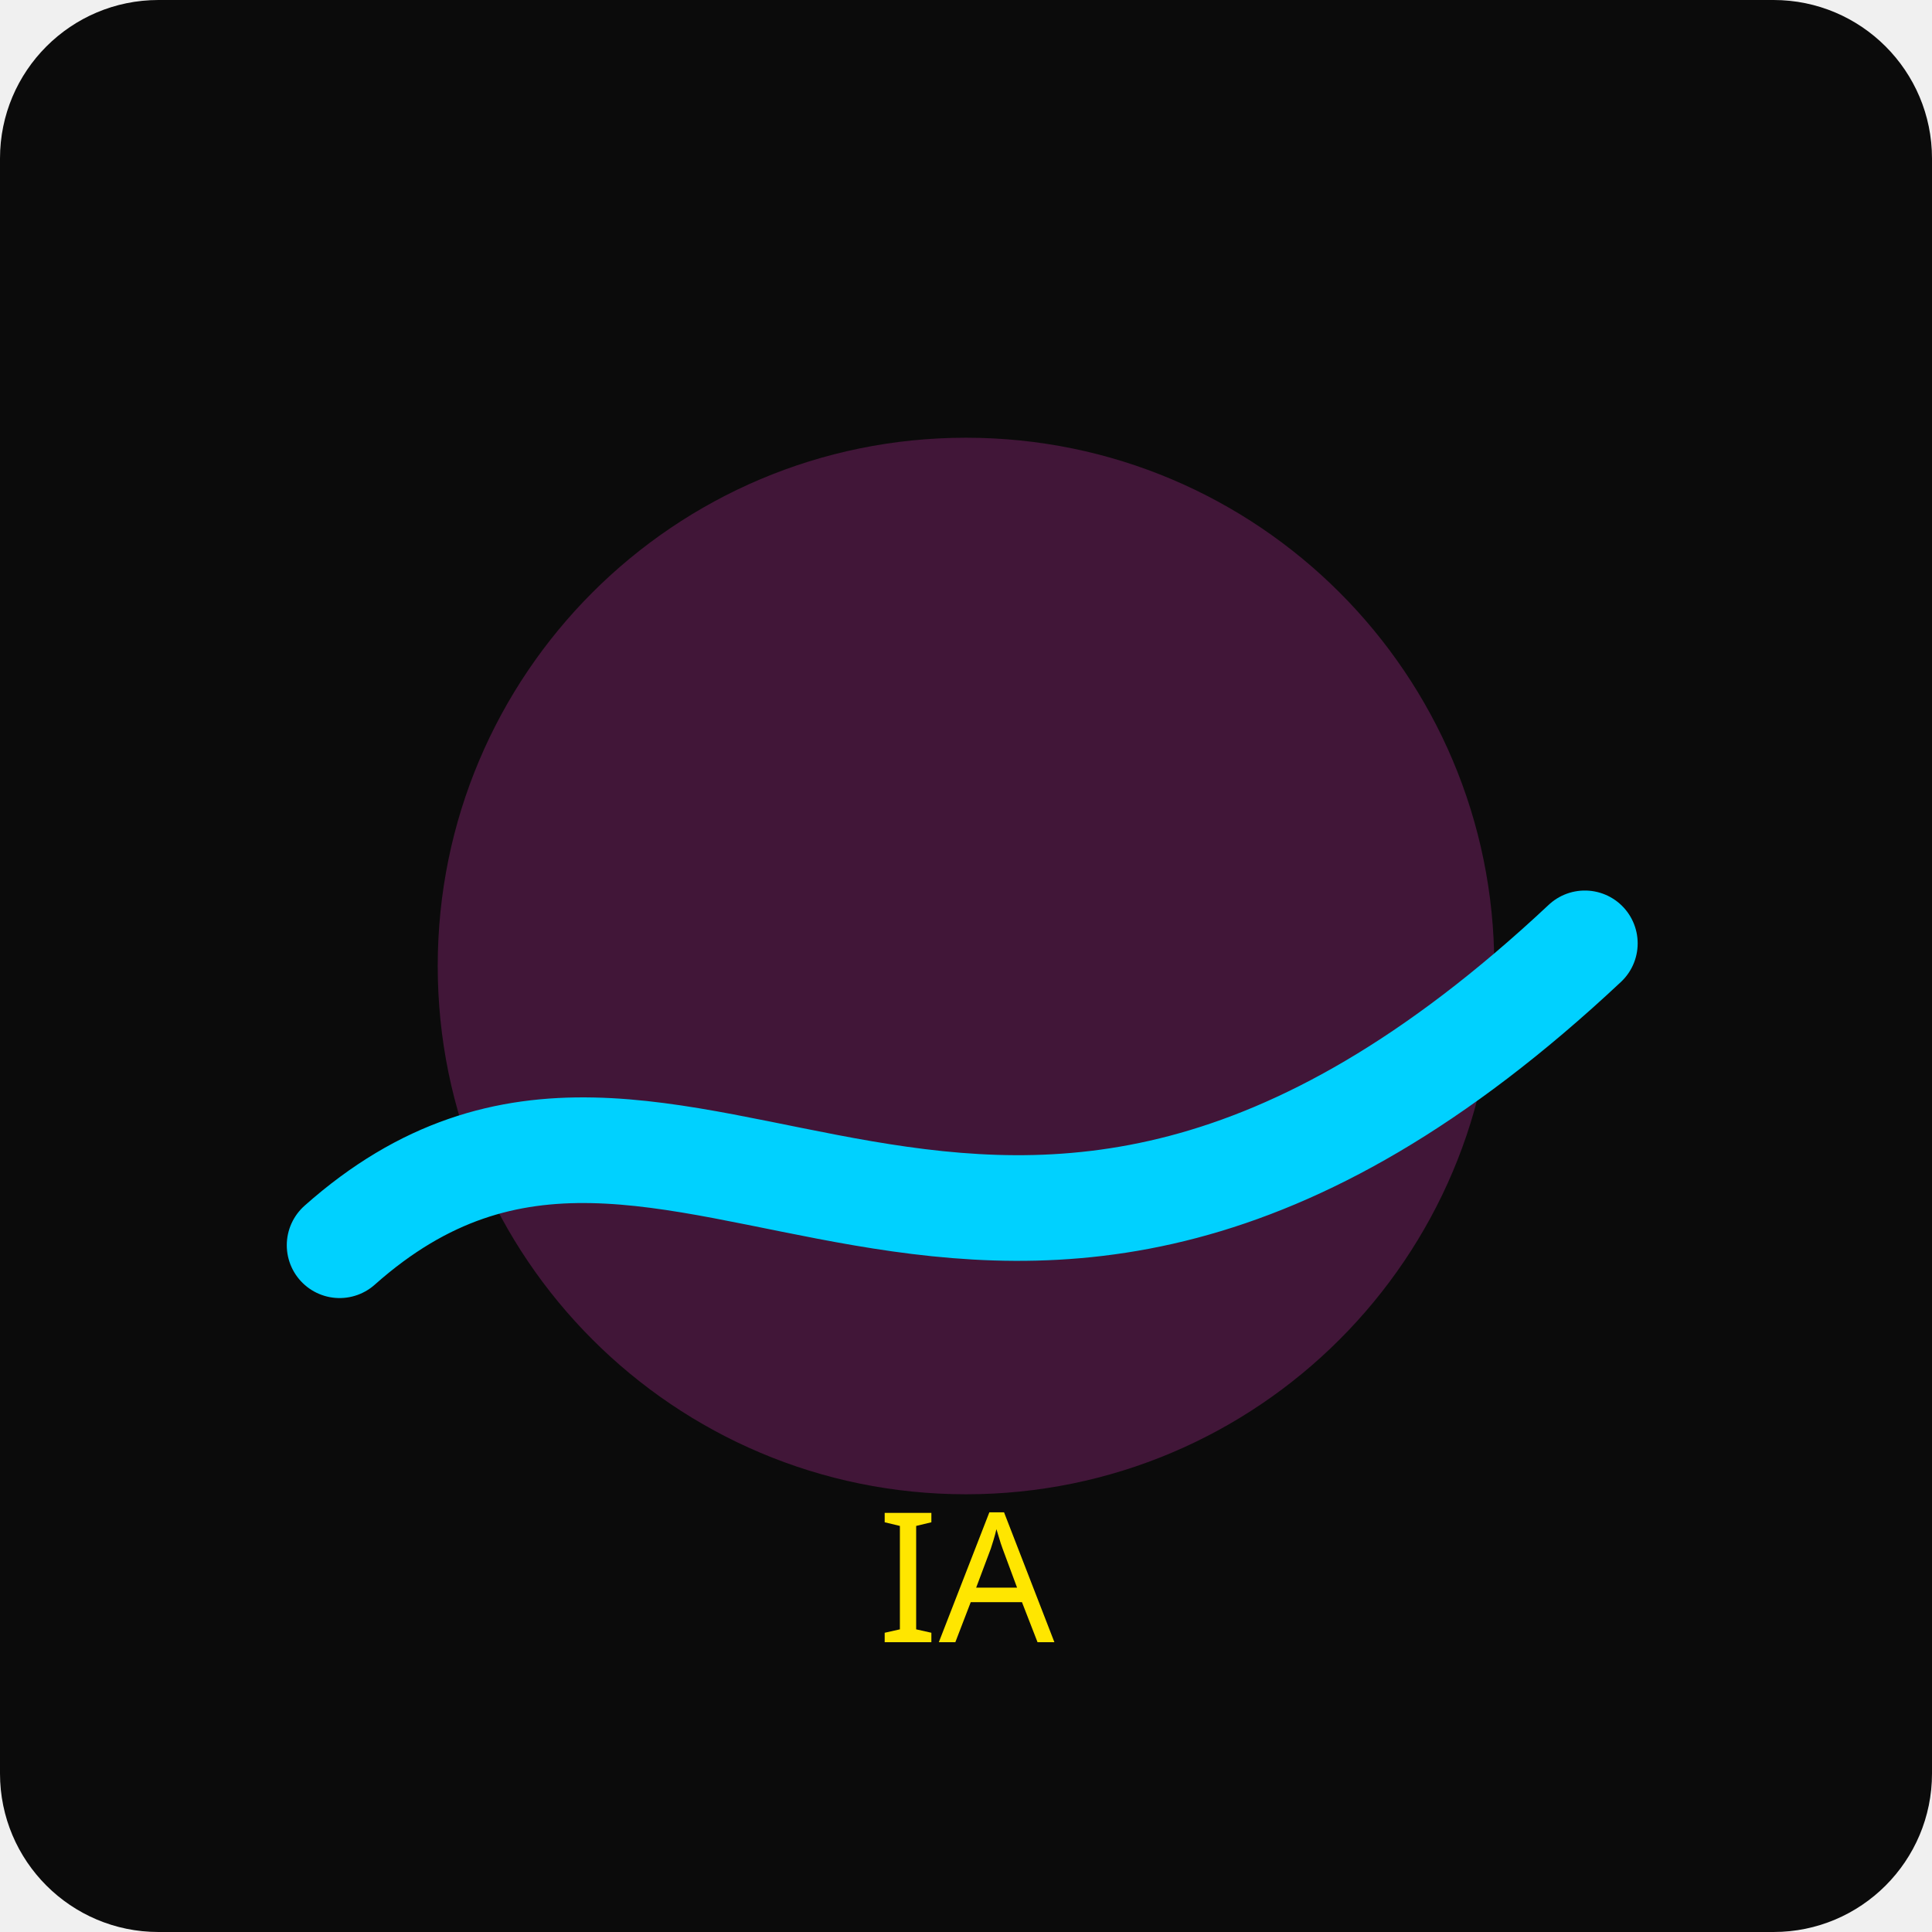
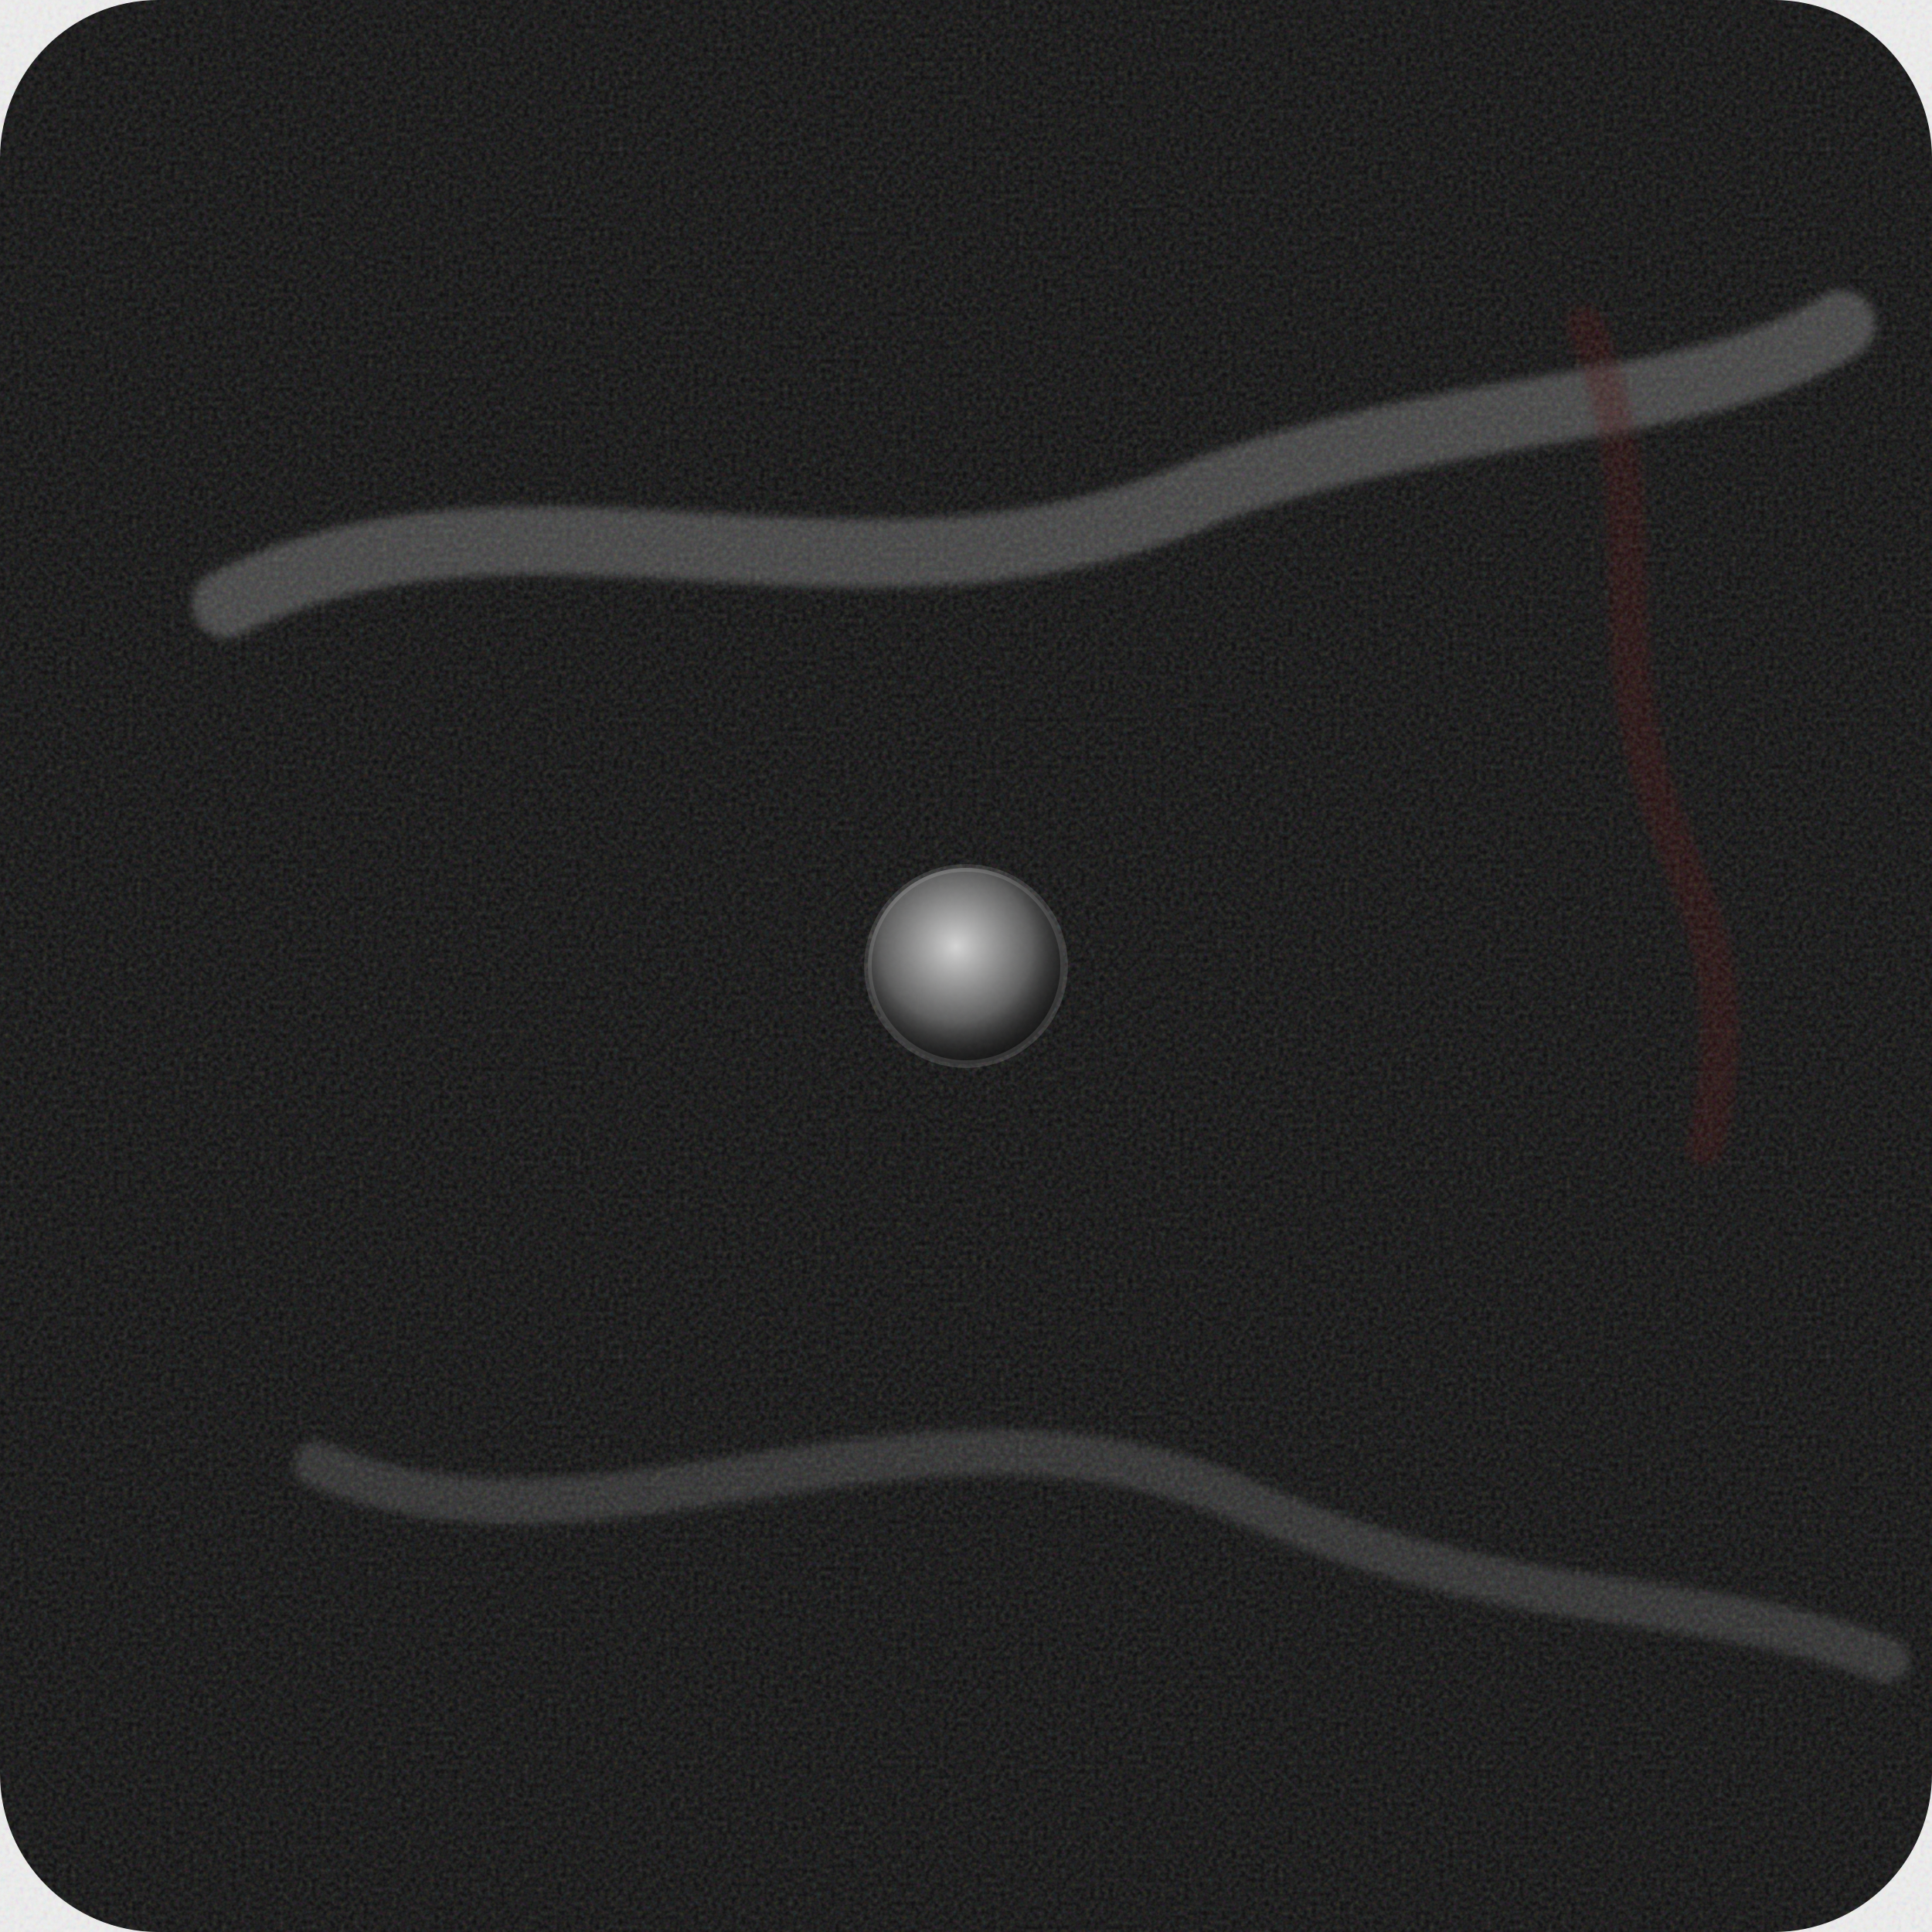
<svg xmlns="http://www.w3.org/2000/svg" width="512" height="512" viewBox="0 0 512 512">
+   <defs>
+     <filter id="grain" x="-20%" y="-20%" width="140%" height="140%">
+       <feTurbulence type="fractalNoise" baseFrequency="0.8" numOctaves="3" stitchTiles="stitch" />
+       <feColorMatrix type="matrix" values="1 0 0 0 0  0 1 0 0 0  0 0 1 0 0  0 0 0 0.28 0" />
+     </filter>
+     <filter id="soft" x="-20%" y="-20%" width="140%" height="140%">
+       <feGaussianBlur stdDeviation="1.2" />
+     </filter>
+     <radialGradient id="pip" cx="45%" cy="40%" r="70%">
+       <stop offset="0" stop-color="#ffffff" stop-opacity="0.82" />
+       <stop offset="0.55" stop-color="#f1f1f1" stop-opacity="0.35" />
+       <stop offset="1" stop-color="#0a0a0a" stop-opacity="0" />
+     </radialGradient>
+   </defs>
  <rect width="512" height="512" rx="42" fill="#0b0b0b" />
-   <circle cx="256" cy="256" r="140" fill="#FF3BD4" opacity="0.22" />
-   <path d="M90 330 C180 250, 260 400, 420 250" stroke="#00D1FF" stroke-width="28" stroke-linecap="round" fill="none" />
-   <text x="50%" y="85%" text-anchor="middle" font-family="Montserrat, system-ui" font-size="48" fill="#FFE600">IA</text>
+   <g opacity="0.22" filter="url(#soft)">
+     <path d="M60 160 C140 120, 230 170, 320 130 C390 105, 450 110, 488 86" fill="none" stroke="#f6f6f6" stroke-width="18" stroke-linecap="round" />
+     <path d="M84 388 C160 420, 244 360, 330 398 C404 430, 448 420, 500 440" fill="none" stroke="#f6f6f6" stroke-width="12" stroke-linecap="round" opacity="0.6" />
+     <path d="M420 86 C438 130, 426 158, 436 200 C444 234, 464 250, 452 304" fill="none" stroke="#ff0000" stroke-width="10" stroke-linecap="round" opacity="0.35" />
+   </g>
+   <rect width="512" height="512" rx="42" filter="url(#grain)" opacity="0.85" />
+   <g>
+     <circle cx="256" cy="256" r="26" fill="#0a0a0a" opacity="0.75" stroke="#ffffff" stroke-opacity="0.18" stroke-width="2" />
+     <circle cx="256" cy="256" r="26" fill="url(#pip)" />
+   </g>
</svg>
